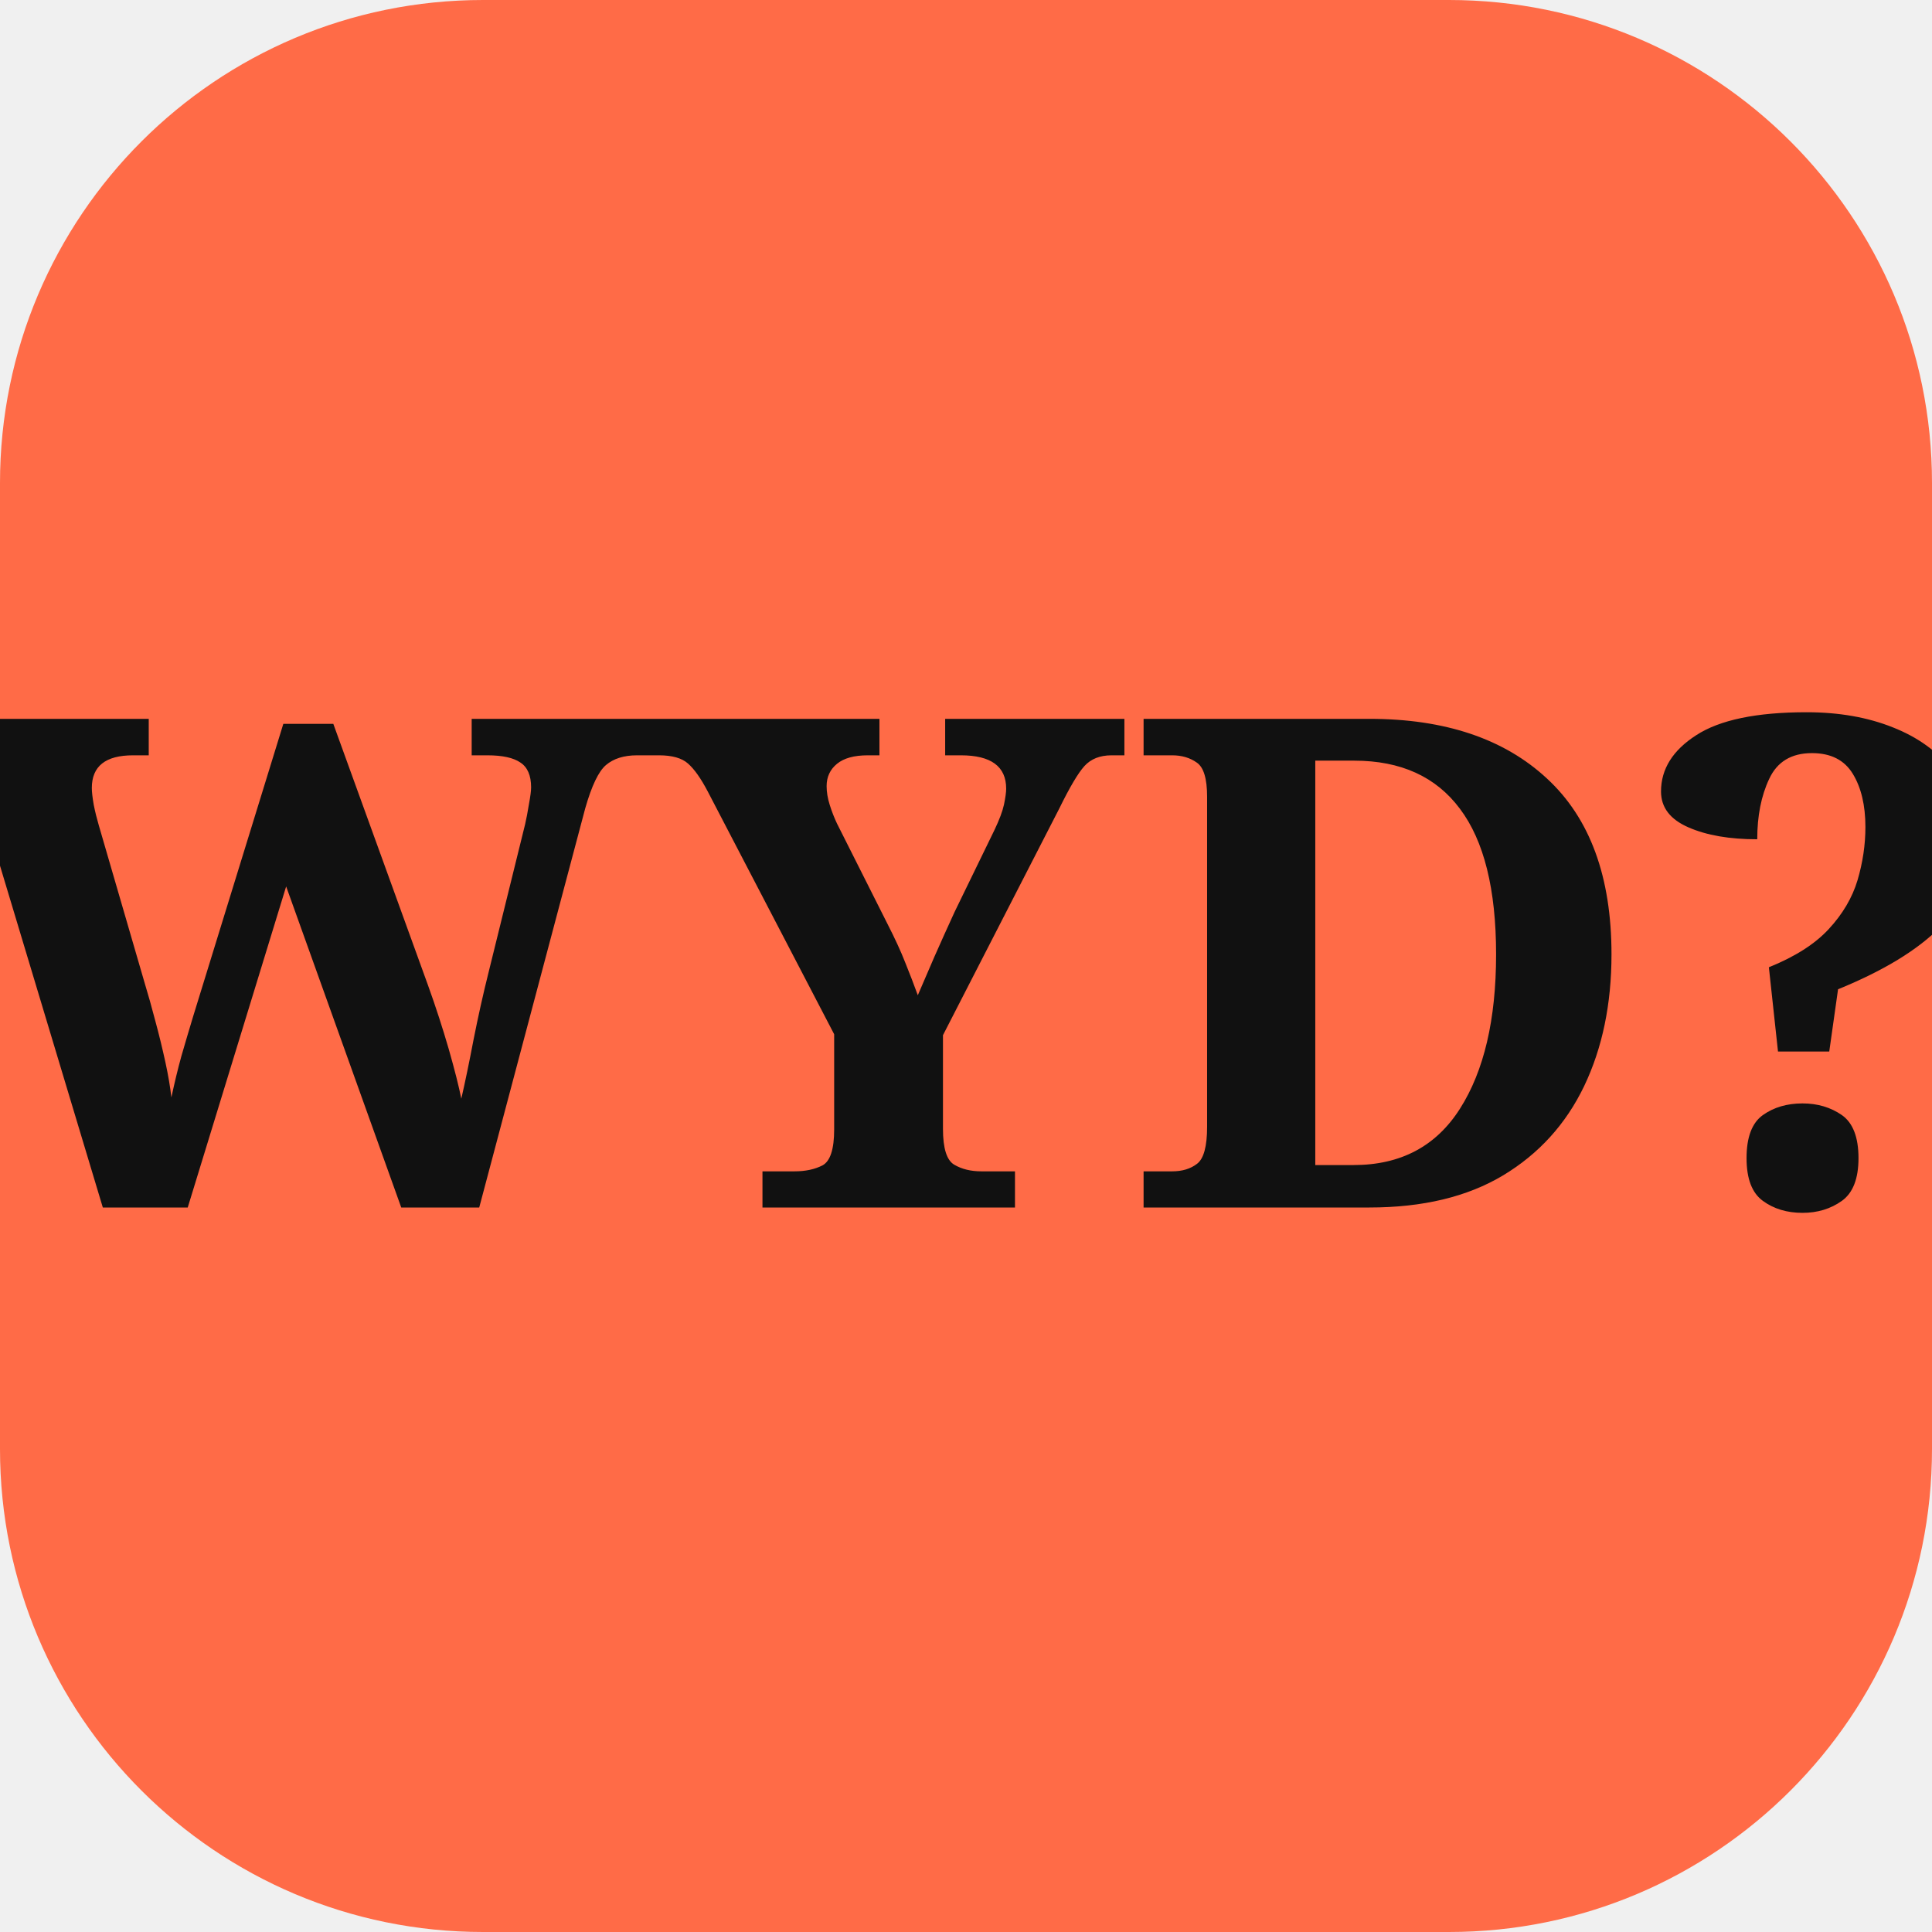
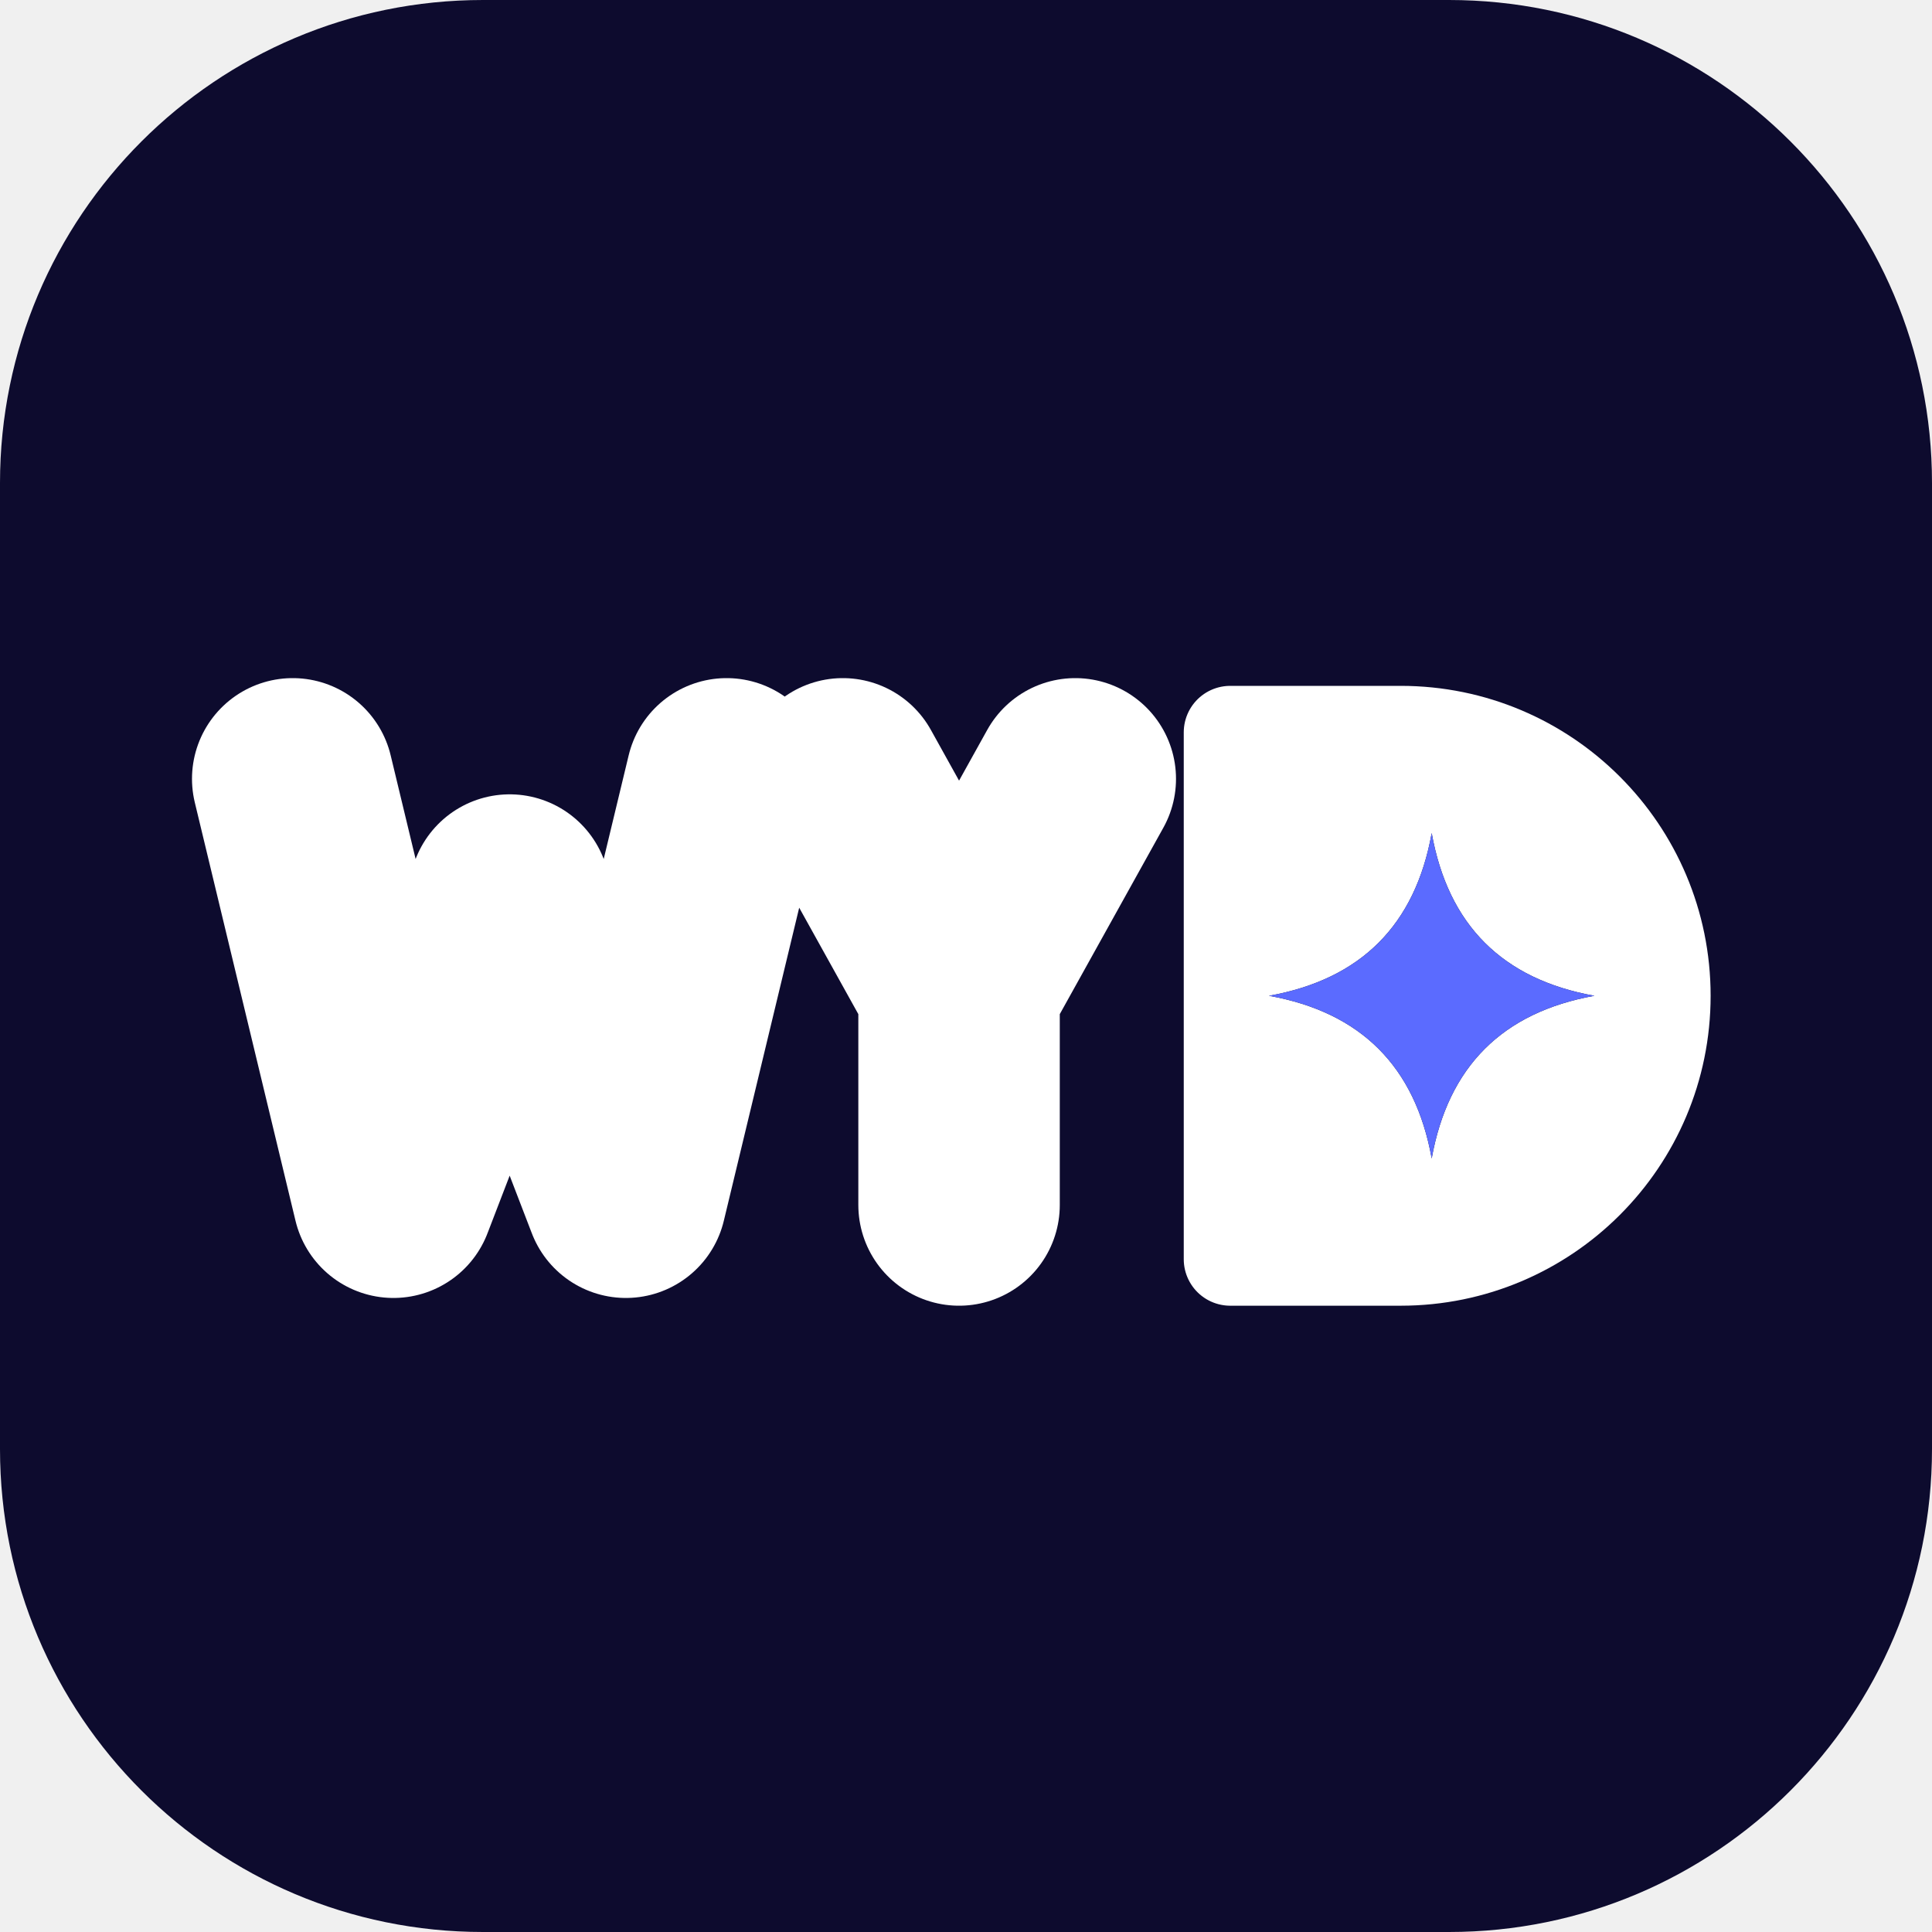
<svg xmlns="http://www.w3.org/2000/svg" viewBox="0 0 96 96">
-   <rect width="96" height="96" rx="24" fill="#FF6B47" />
-   <text x="48" y="60" font-family="Georgia, serif" font-size="34" font-weight="700" text-anchor="middle" fill="#111111">WYD?</text>
+   <rect width="96" height="96" rx="24" fill="#0D0B2E" />
+   <g transform="translate(8 31) scale(0.77)">
+     <mask id="m" maskUnits="userSpaceOnUse" x="0" y="0" width="104" height="48">
+       <rect width="104" height="48" fill="#fff" />
+       <path d="M82 13.5 Q83.6 22.4 92.5 24 Q83.6 25.6 82 34.5 Q80.4 25.6 71.5 24 Q80.4 22.4 82 13.5 Z" fill="#000" />
+     </mask>
+     <g mask="url(#m)" fill="none">
+       <path d="M8.5 10 L15 37 L22.5 17.5 L30 37 L36.5 10 M44 10 L51.5 23.5 L59 10 M51.5 23.5 V37.5" stroke="#fff" stroke-width="13" stroke-linecap="round" stroke-linejoin="round" />
+       <path d="M69 7 H80 A17 17 0 0 1 80 41 H69 Z" fill="#fff" stroke="#fff" stroke-width="6" stroke-linejoin="round" />
+     </g>
+     <path d="M82 13.5 Q83.6 22.4 92.5 24 Q83.6 25.6 82 34.5 Q80.4 25.6 71.5 24 Q80.4 22.4 82 13.5 Z" fill="#5B6BFF" />
+   </g>
</svg>
